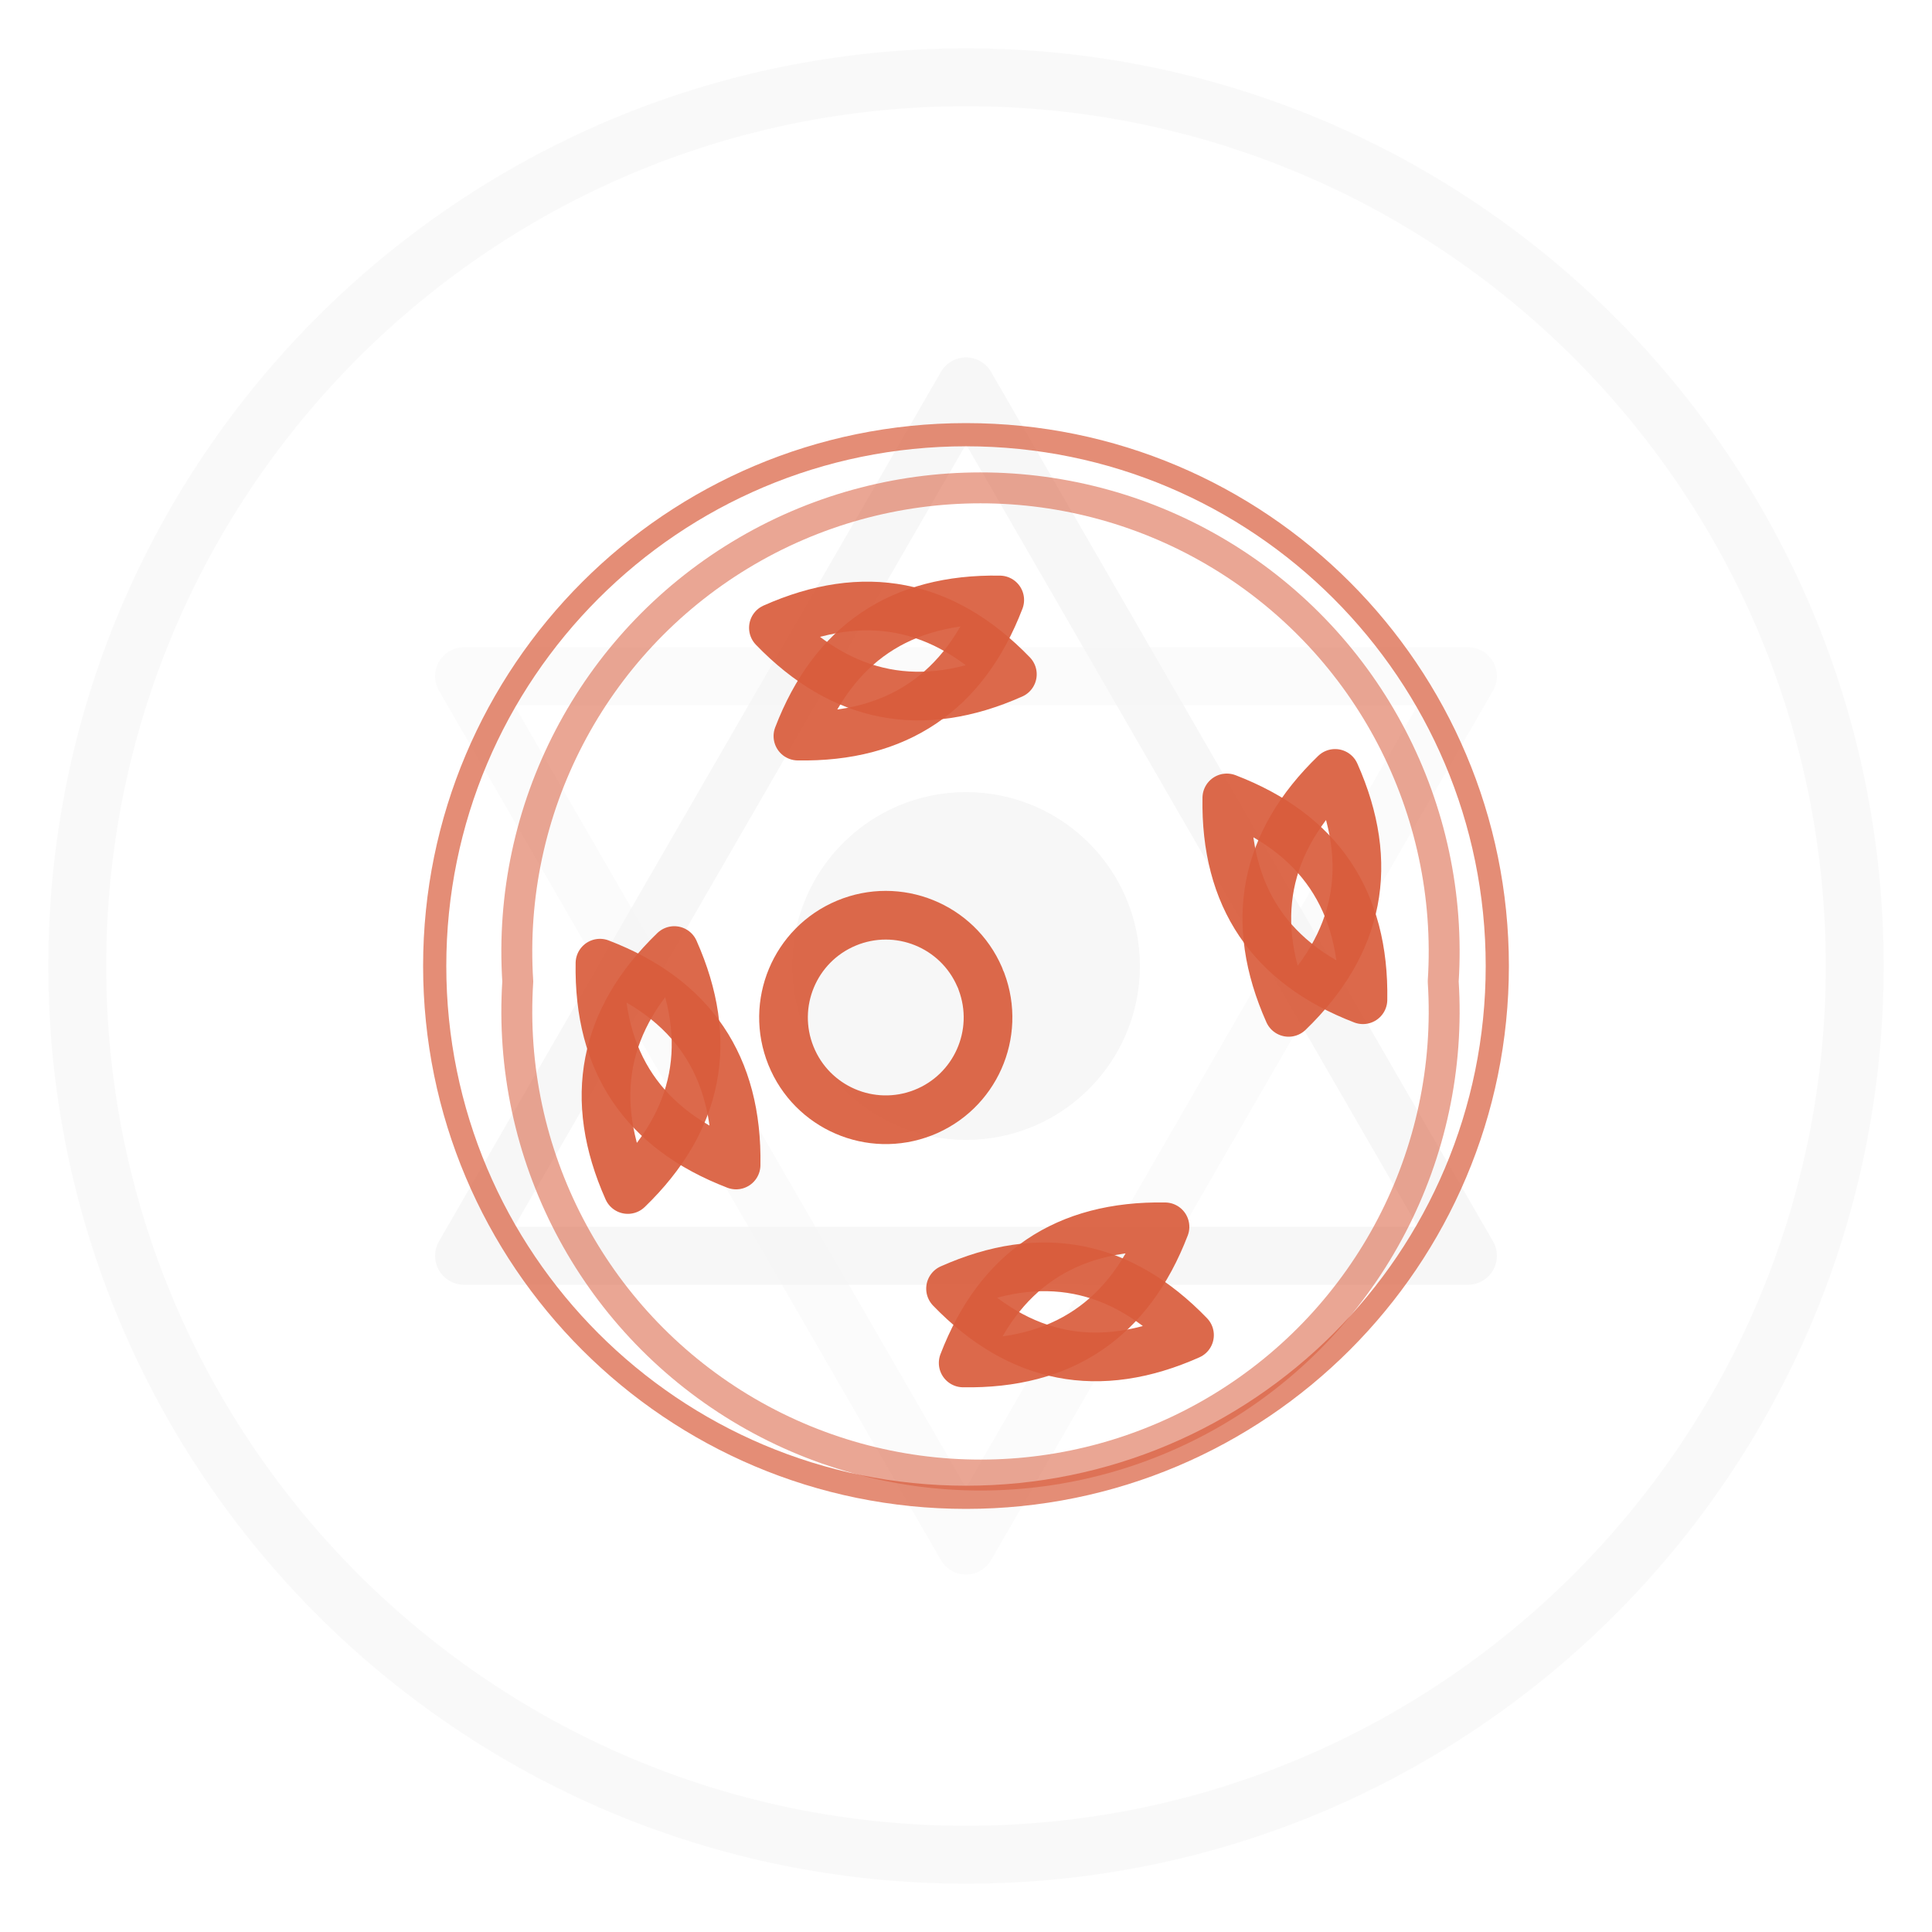
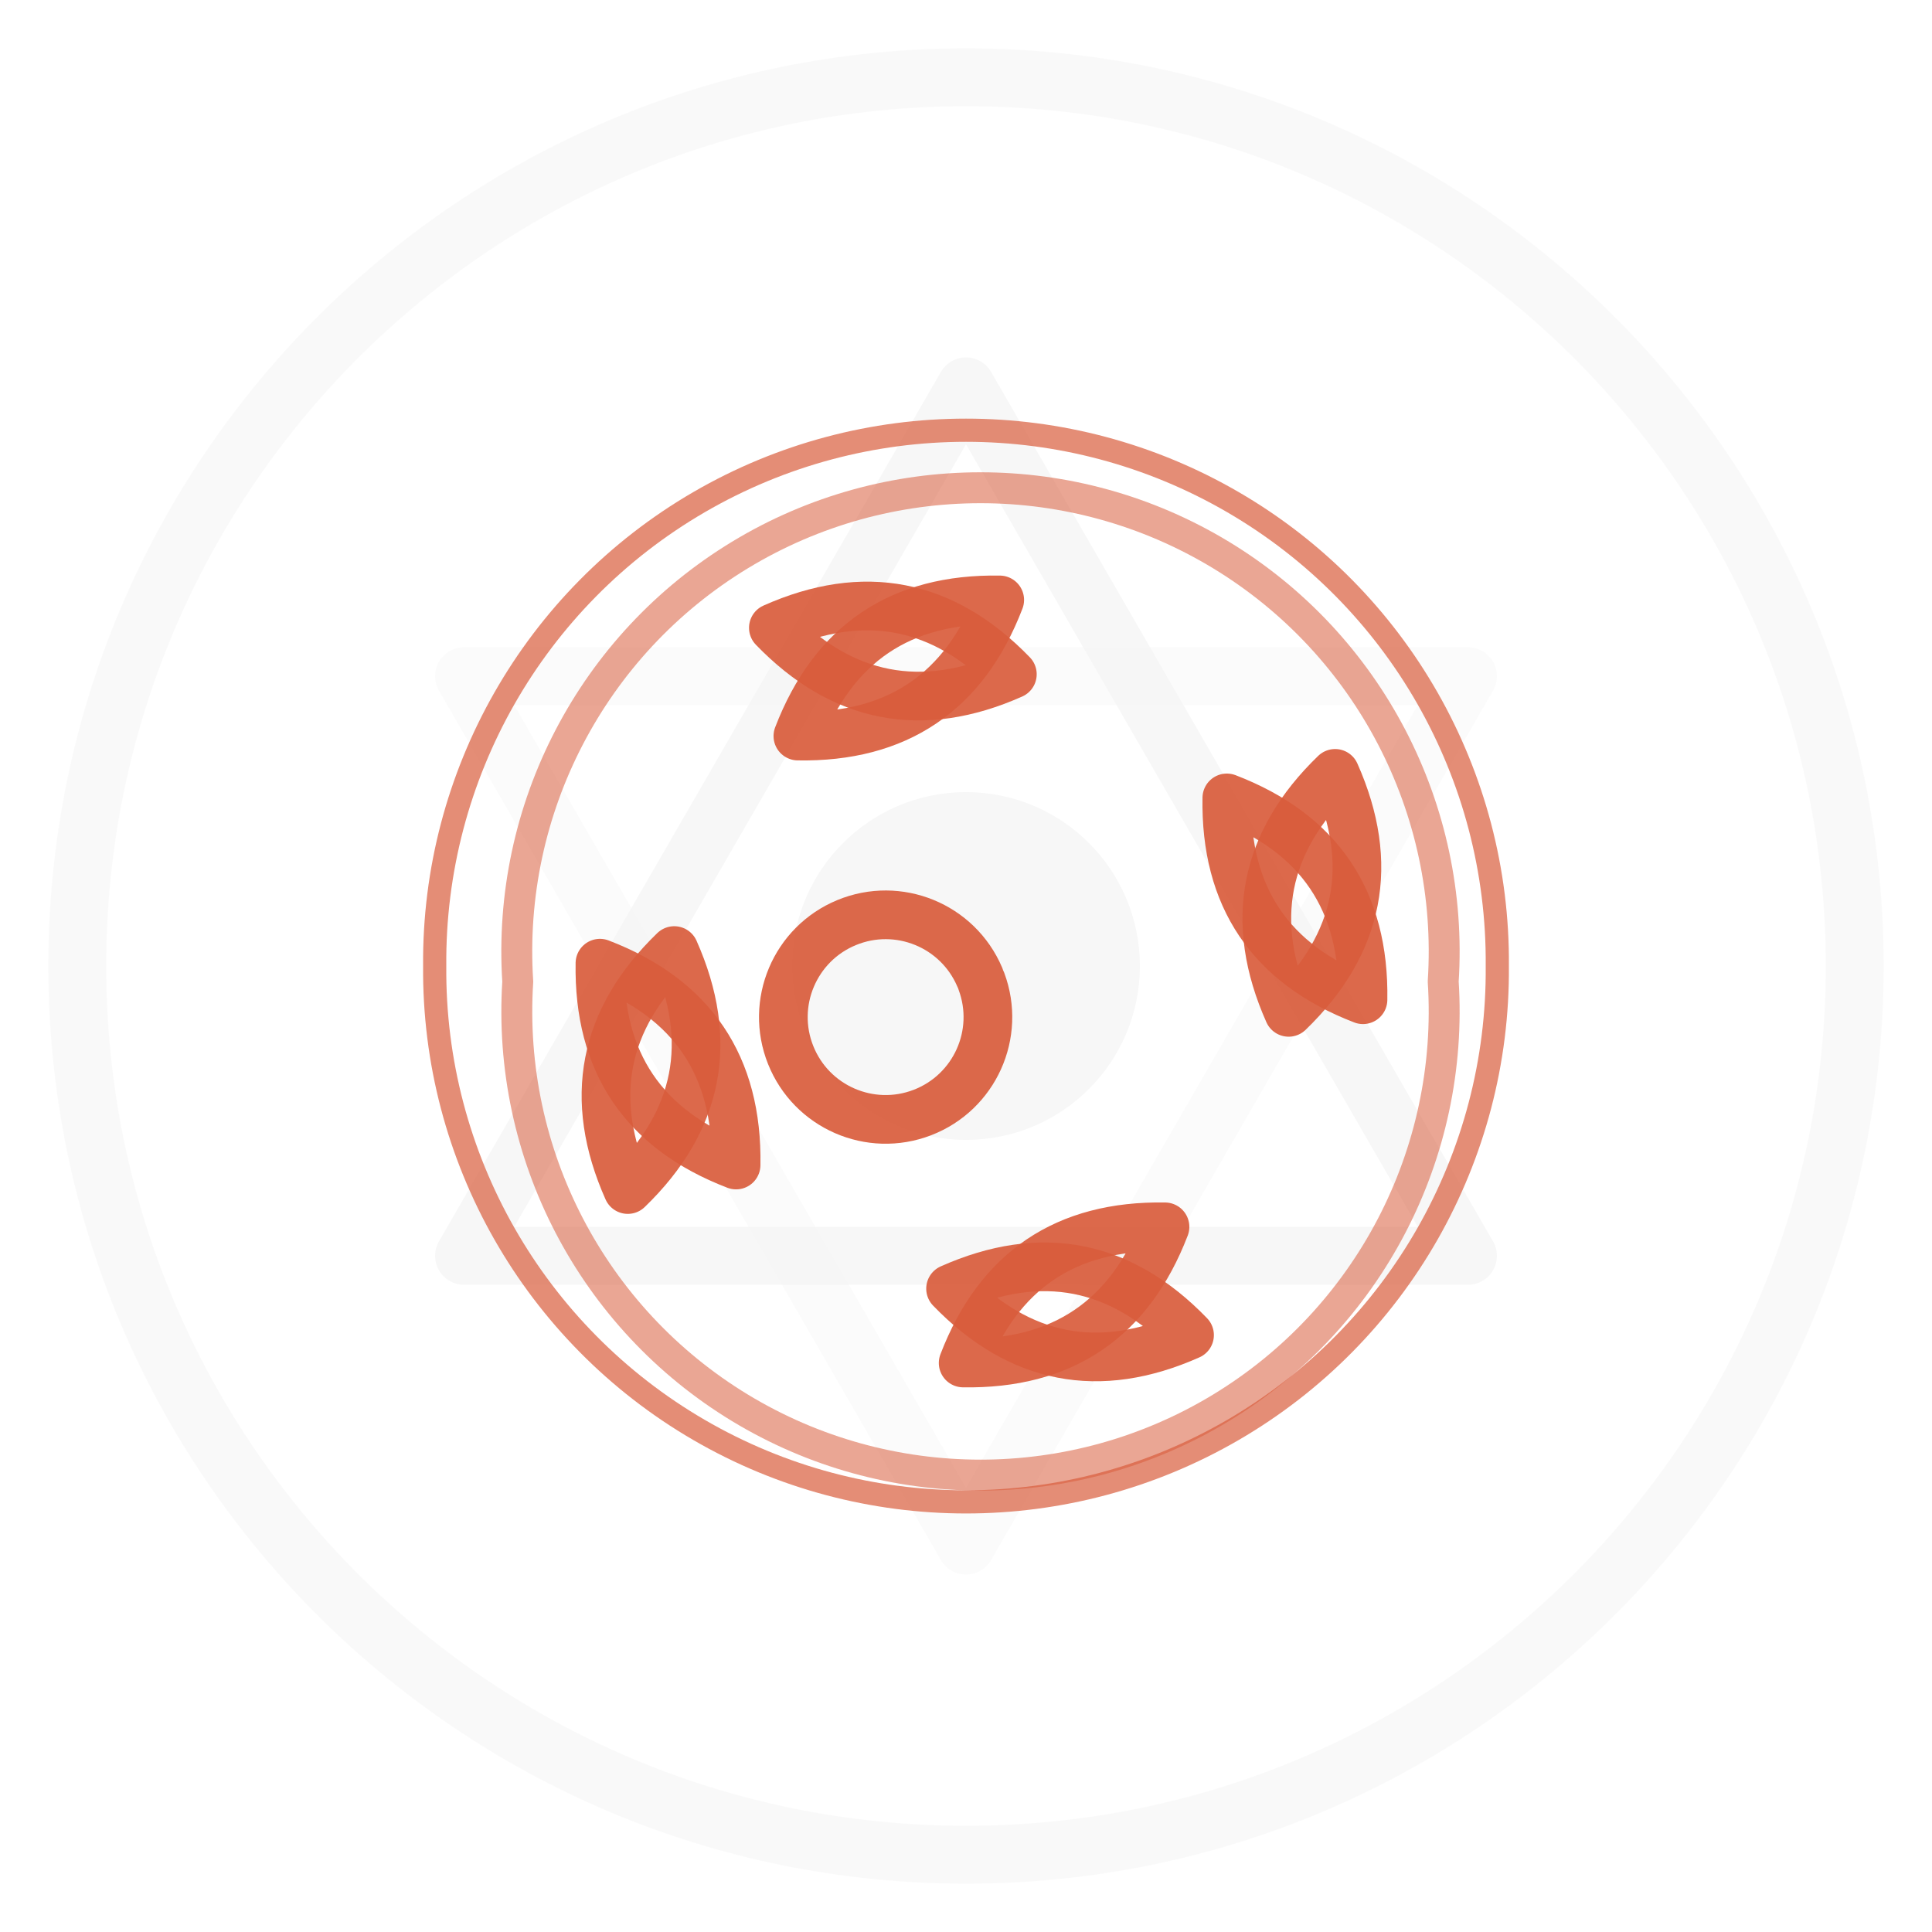
<svg xmlns="http://www.w3.org/2000/svg" viewBox="0 0 100 100" fill="none" stroke-linecap="round" stroke-linejoin="round">
  <g class="sig" opacity="0.045" aria-hidden="true">
    <circle cx="50" cy="50" r="46" fill="none" stroke="currentColor" stroke-width="3" opacity="0.5" />
    <path d="M50.00 20.00L75.98 65.00L24.02 65.00Z" fill="none" stroke="currentColor" stroke-width="3" opacity="0.7" />
    <path d="M50.00 80.00L24.02 35.00L75.98 35.00Z" fill="none" stroke="currentColor" stroke-width="3" opacity="0.35" />
    <circle cx="50" cy="50" r="9" fill="currentColor" opacity="0.75" />
  </g>
  <g>
-     <path d="M0,0a5.292,5.292 0 1,1 0.252,0" stroke="#d95c3c" stroke-width="2.52" opacity="0.92" data-i="0" transform="translate(50.8,50.8) rotate(248)" />
-     <path d="M0,0q-4.41,6.3 0,12.6q4.41,-6.3 0,-12.6" stroke="#d95c3c" stroke-width="2.52" opacity="0.92" data-i="1" transform="translate(63.5,41.3) rotate(326)" />
-     <path d="M0,0q-4.41,6.3 0,12.6q4.41,-6.3 0,-12.6" stroke="#d95c3c" stroke-width="2.52" opacity="0.92" data-i="2" transform="translate(66.7,52.4) rotate(11) scale(1,-1)" />
-     <path d="M0,0q-4.41,6.3 0,12.6q4.41,-6.3 0,-12.6" stroke="#d95c3c" stroke-width="2.52" opacity="0.92" data-i="3" transform="translate(60.3,63.5) rotate(56)" />
-     <path d="M0,0q-4.41,6.3 0,12.6q4.41,-6.3 0,-12.6" stroke="#d95c3c" stroke-width="2.52" opacity="0.92" data-i="4" transform="translate(49.2,66.7) rotate(101) scale(1,-1)" />
-     <path d="M0,0q-4.41,6.3 0,12.6q4.41,-6.3 0,-12.6" stroke="#d95c3c" stroke-width="2.52" opacity="0.92" data-i="5" transform="translate(38.1,60.3) rotate(146)" />
-     <path d="M0,0q-4.41,6.3 0,12.6q4.41,-6.3 0,-12.6" stroke="#d95c3c" stroke-width="2.52" opacity="0.92" data-i="6" transform="translate(34.9,49.2) rotate(191) scale(1,-1)" />
-     <path d="M0,0q-4.41,6.3 0,12.6q4.41,-6.3 0,-12.6" stroke="#d95c3c" stroke-width="2.52" opacity="0.92" data-i="7" transform="translate(41.3,38.1) rotate(236)" />
-     <path d="M0,0q-4.41,6.3 0,12.6q4.41,-6.3 0,-12.6" stroke="#d95c3c" stroke-width="2.52" opacity="0.92" data-i="8" transform="translate(52.4,34.9) rotate(281) scale(1,-1)" />
-     <path d="M-24,0a24.0,24.0 0 1,0 47.9,0a24.0,24.0 0 1,0 -47.9,0" stroke="#d95c3c" stroke-width="1.6" opacity="0.55" transform="translate(50.8,50.8) rotate(0)" />
-     <path d="M22.5,50a27.5,27.5 0 1,0 55.0,0a27.5,27.5 0 1,0 -55.0,0" stroke="#d95c3c" stroke-width="1.20" opacity="0.7" />
+     <path d="M0.000,0.001a5.293,5.293 0 1,1 0.252,0.001" stroke="#d95c3c" stroke-width="2.52" opacity="0.92" data-i="0" transform="translate(50.8,50.8) rotate(248)" />
+     <path d="M0.001,0.000q-4.410,6.301 0.001,12.601q4.410,-6.301 0.000,-12.600" stroke="#d95c3c" stroke-width="2.52" opacity="0.92" data-i="1" transform="translate(63.5,41.3) rotate(326)" />
+     <path d="M0.000,0.001q-4.411,6.300 0.001,12.601q4.410,-6.301 0.000,-12.601" stroke="#d95c3c" stroke-width="2.52" opacity="0.92" data-i="2" transform="translate(66.7,52.4) rotate(11) scale(1,-1)" />
+     <path d="M0.000,0.001q-4.411,6.301 0.001,12.601q4.410,-6.301 0.001,-12.601" stroke="#d95c3c" stroke-width="2.52" opacity="0.92" data-i="3" transform="translate(60.3,63.5) rotate(56)" />
+     <path d="M0.000,0.001q-4.411,6.300 0.000,12.601q4.411,-6.301 0.000,-12.601" stroke="#d95c3c" stroke-width="2.52" opacity="0.92" data-i="4" transform="translate(49.2,66.7) rotate(101) scale(1,-1)" />
+     <path d="M0.000,0.000q-4.410,6.301 0.001,12.600q4.411,-6.301 0.000,-12.601" stroke="#d95c3c" stroke-width="2.52" opacity="0.92" data-i="5" transform="translate(38.1,60.3) rotate(146)" />
+     <path d="M0.000,0.001q-4.410,6.301 0.001,12.601q4.411,-6.301 0.000,-12.601" stroke="#d95c3c" stroke-width="2.52" opacity="0.92" data-i="6" transform="translate(34.9,49.2) rotate(191) scale(1,-1)" />
+     <path d="M0.001,0.001q-4.410,6.301 0.001,12.600q4.410,-6.301 0.001,-12.601" stroke="#d95c3c" stroke-width="2.52" opacity="0.92" data-i="7" transform="translate(41.3,38.1) rotate(236)" />
+     <path d="M0.000,0.001q-4.410,6.300 0.000,12.601q4.411,-6.300 0.001,-12.601" stroke="#d95c3c" stroke-width="2.52" opacity="0.92" data-i="8" transform="translate(52.4,34.9) rotate(281) scale(1,-1)" />
+     <path d="M-24.000,0.001a24.000,24.001 0 1,0 47.900,0.001a24.001,24.001 0 1,0 -47.901,0.001" stroke="#d95c3c" stroke-width="1.6" opacity="0.55" transform="translate(50.8,50.8) rotate(0)" />
+     <path d="M22.500,50.001a27.501,27.501 0 1,0 55.000,0.001a27.501,27.500 0 1,0 -55.000,0.001" stroke="#d95c3c" stroke-width="1.20" opacity="0.7" />
  </g>
</svg>
